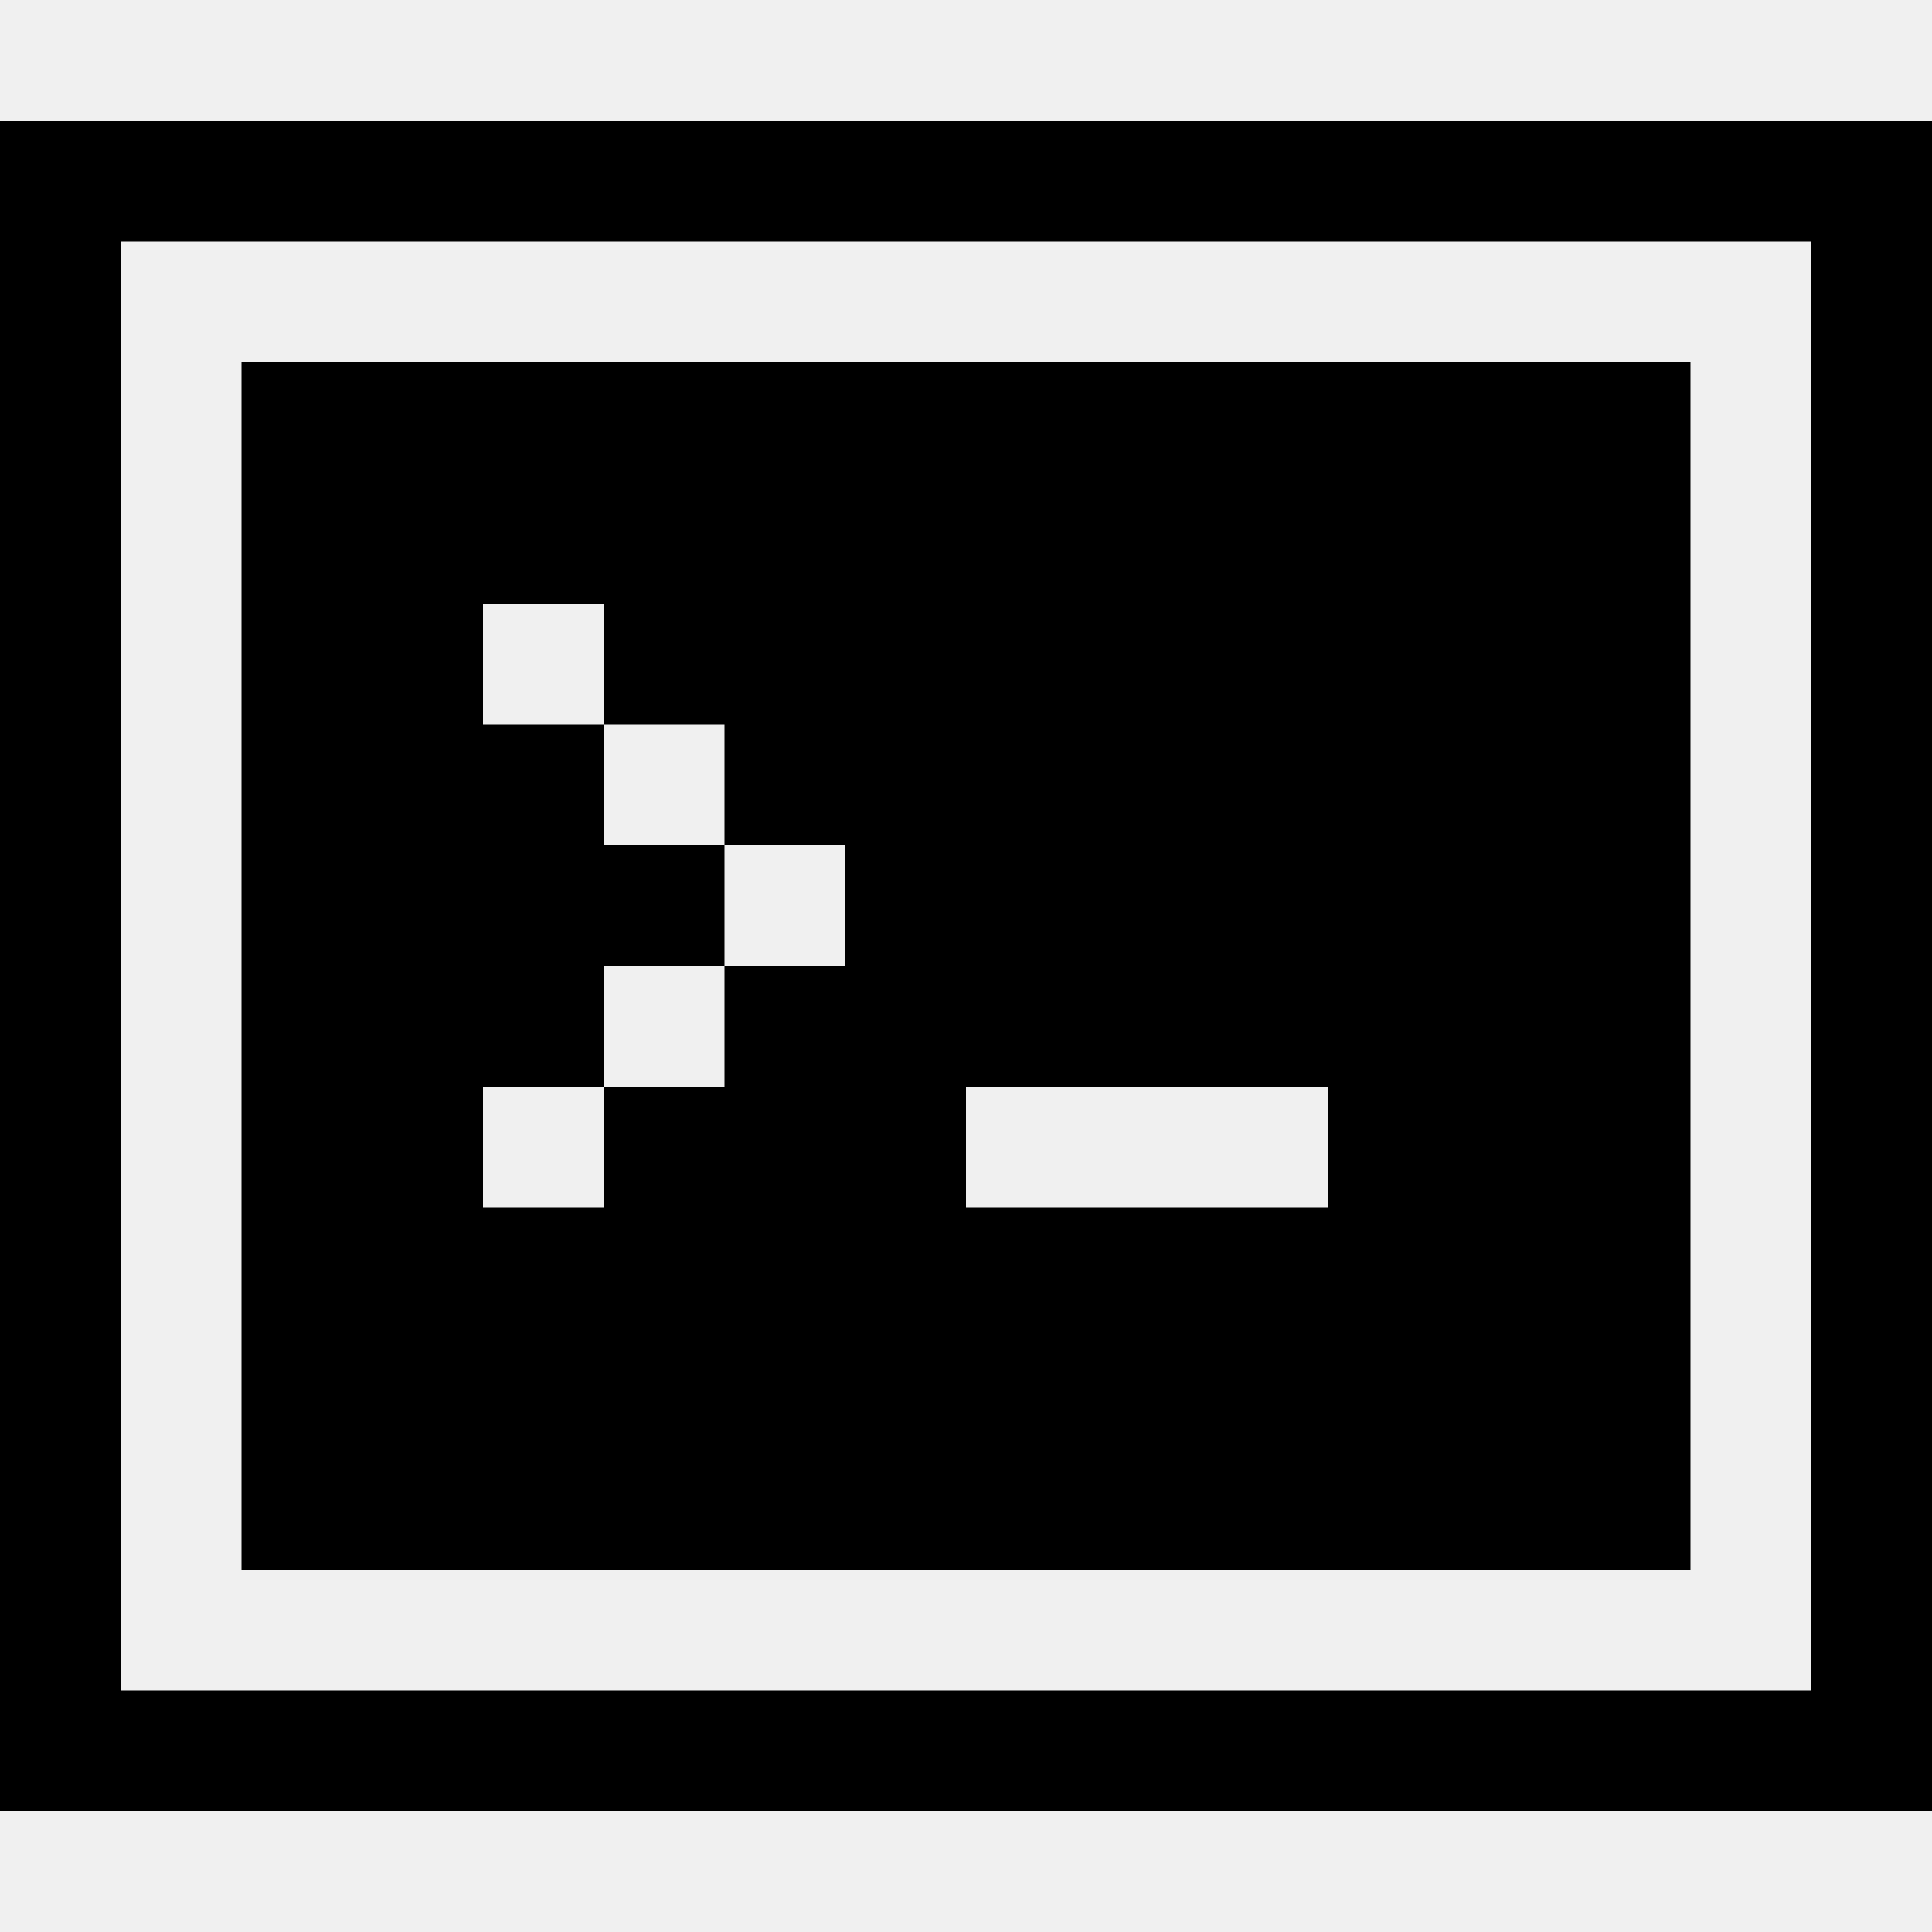
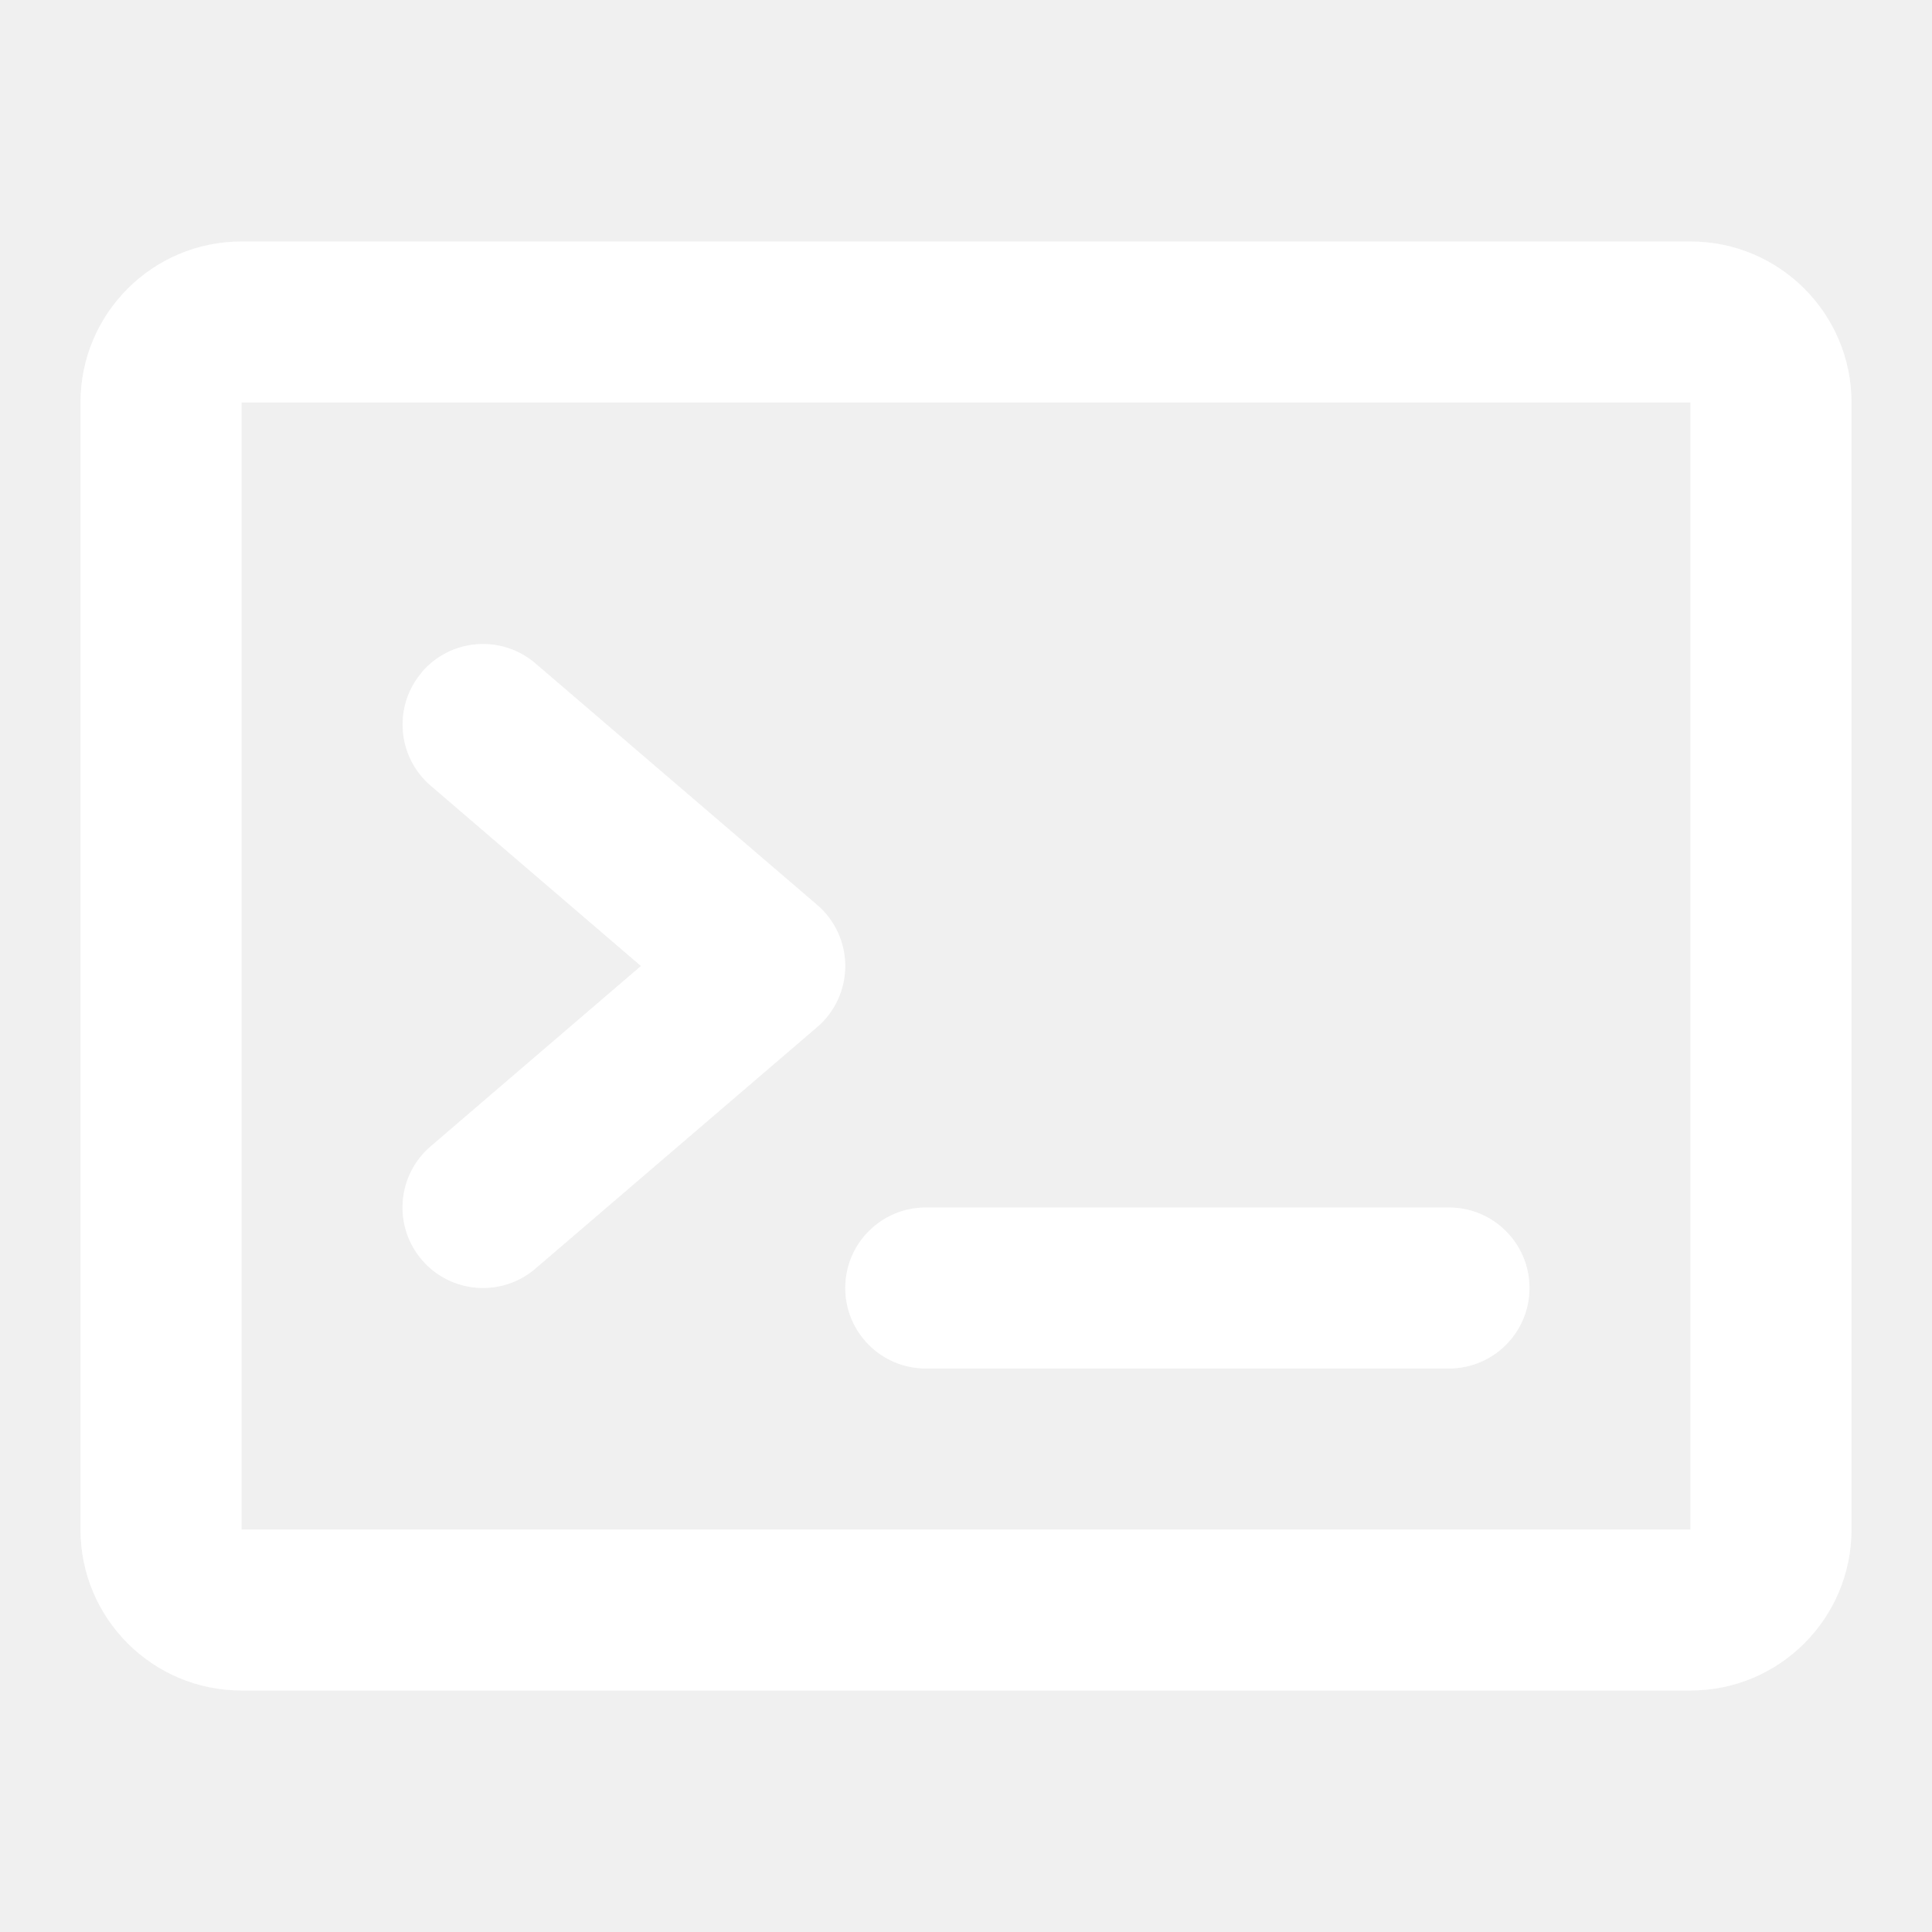
- <svg xmlns="http://www.w3.org/2000/svg" t="1645509388374" class="icon" viewBox="0 0 1024 1024" version="1.1" p-id="3850" width="200" height="200">
-   <defs>
-     <style type="text/css" />
-   </defs>
-   <path d="M0 64l0 896 1024 0 0-896-1024 0zM960 896l-896 0 0-768 896 0 0 768zM896 192l-768 0 0 640 768 0 0-640zM448 512l-64 0 0 64-64 0 0 64-64 0 0-64 64 0 0-64 64 0 0-64-64 0 0-64-64 0 0-64 64 0 0 64 64 0 0 64 64 0 0 64zM704 640l-192 0 0-64 192 0 0 64z" p-id="3851" />
+ <svg xmlns="http://www.w3.org/2000/svg" fill="none" viewBox="0 0 24 24">
+   <path fill="#ffffff" d="M1 5a2 2 0 0 1 2-2h18a2 2 0 0 1 2 2v14a2 2 0 0 1-2 2H3a2 2 0 0 1-2-2V5Zm20 0H3v14h18V5Z" clip-rule="evenodd" fill-rule="evenodd" />
+   <path fill-opacity=".2" fill="#ffffff" d="M1 5a2 2 0 0 1 2-2h18a2 2 0 0 1 2 2v14a2 2 0 0 1-2 2H3a2 2 0 0 1-2-2V5Zm20 0H3v14h18V5Z" clip-rule="evenodd" fill-rule="evenodd" />
+   <path fill="#ffffff" d="M5.24 8.35a1 1 0 0 1 1.41-.11l3.5 3a1 1 0 0 1 0 1.52l-3.5 3a1 1 0 0 1-1.3-1.52L7.962 12 5.35 9.76a1 1 0 0 1-.108-1.41Z" clip-rule="evenodd" fill-rule="evenodd" />
+   <path fill-opacity=".2" fill="#ffffff" d="M5.24 8.35a1 1 0 0 1 1.41-.11l3.5 3a1 1 0 0 1 0 1.52l-3.5 3a1 1 0 0 1-1.3-1.52L7.962 12 5.35 9.76a1 1 0 0 1-.108-1.41Z" clip-rule="evenodd" fill-rule="evenodd" />
+   <path fill="#ffffff" d="M10.5 16a1 1 0 0 1 1-1H18a1 1 0 1 1 0 2h-6.5a1 1 0 0 1-1-1Z" clip-rule="evenodd" fill-rule="evenodd" />
+   <path fill-opacity=".2" fill="#ffffff" d="M10.5 16a1 1 0 0 1 1-1H18a1 1 0 1 1 0 2h-6.5a1 1 0 0 1-1-1Z" clip-rule="evenodd" fill-rule="evenodd" />
</svg>
